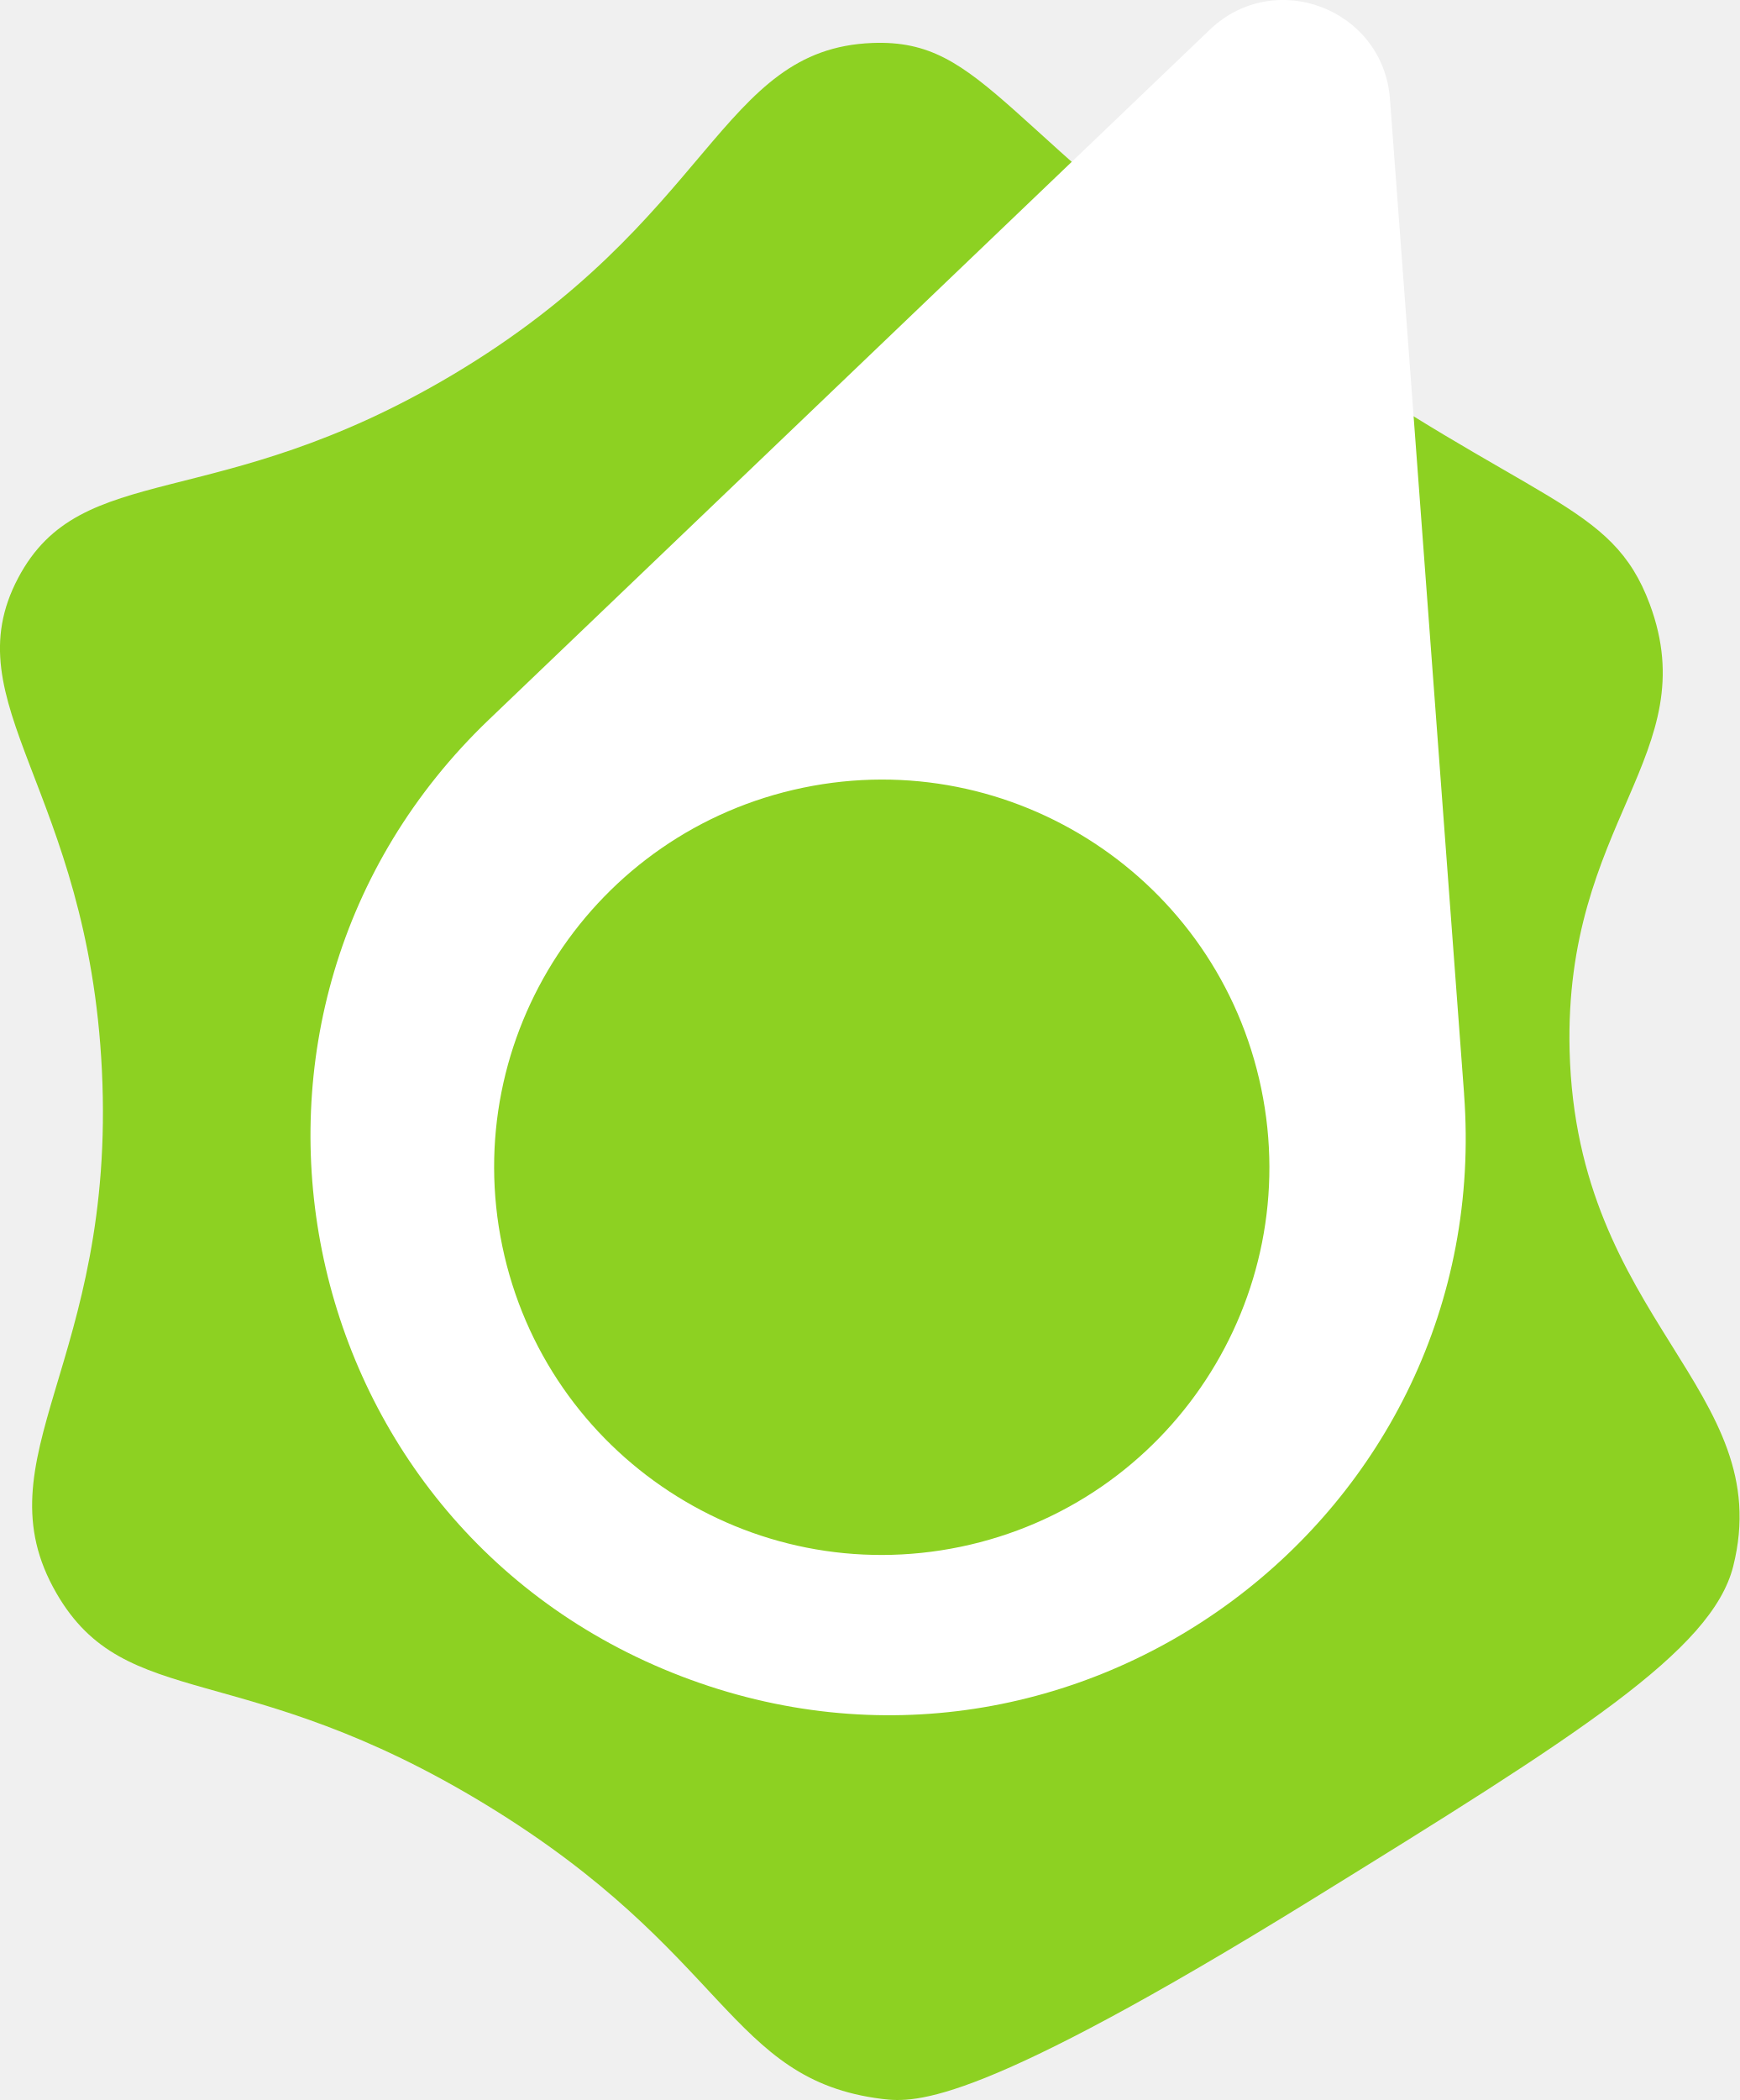
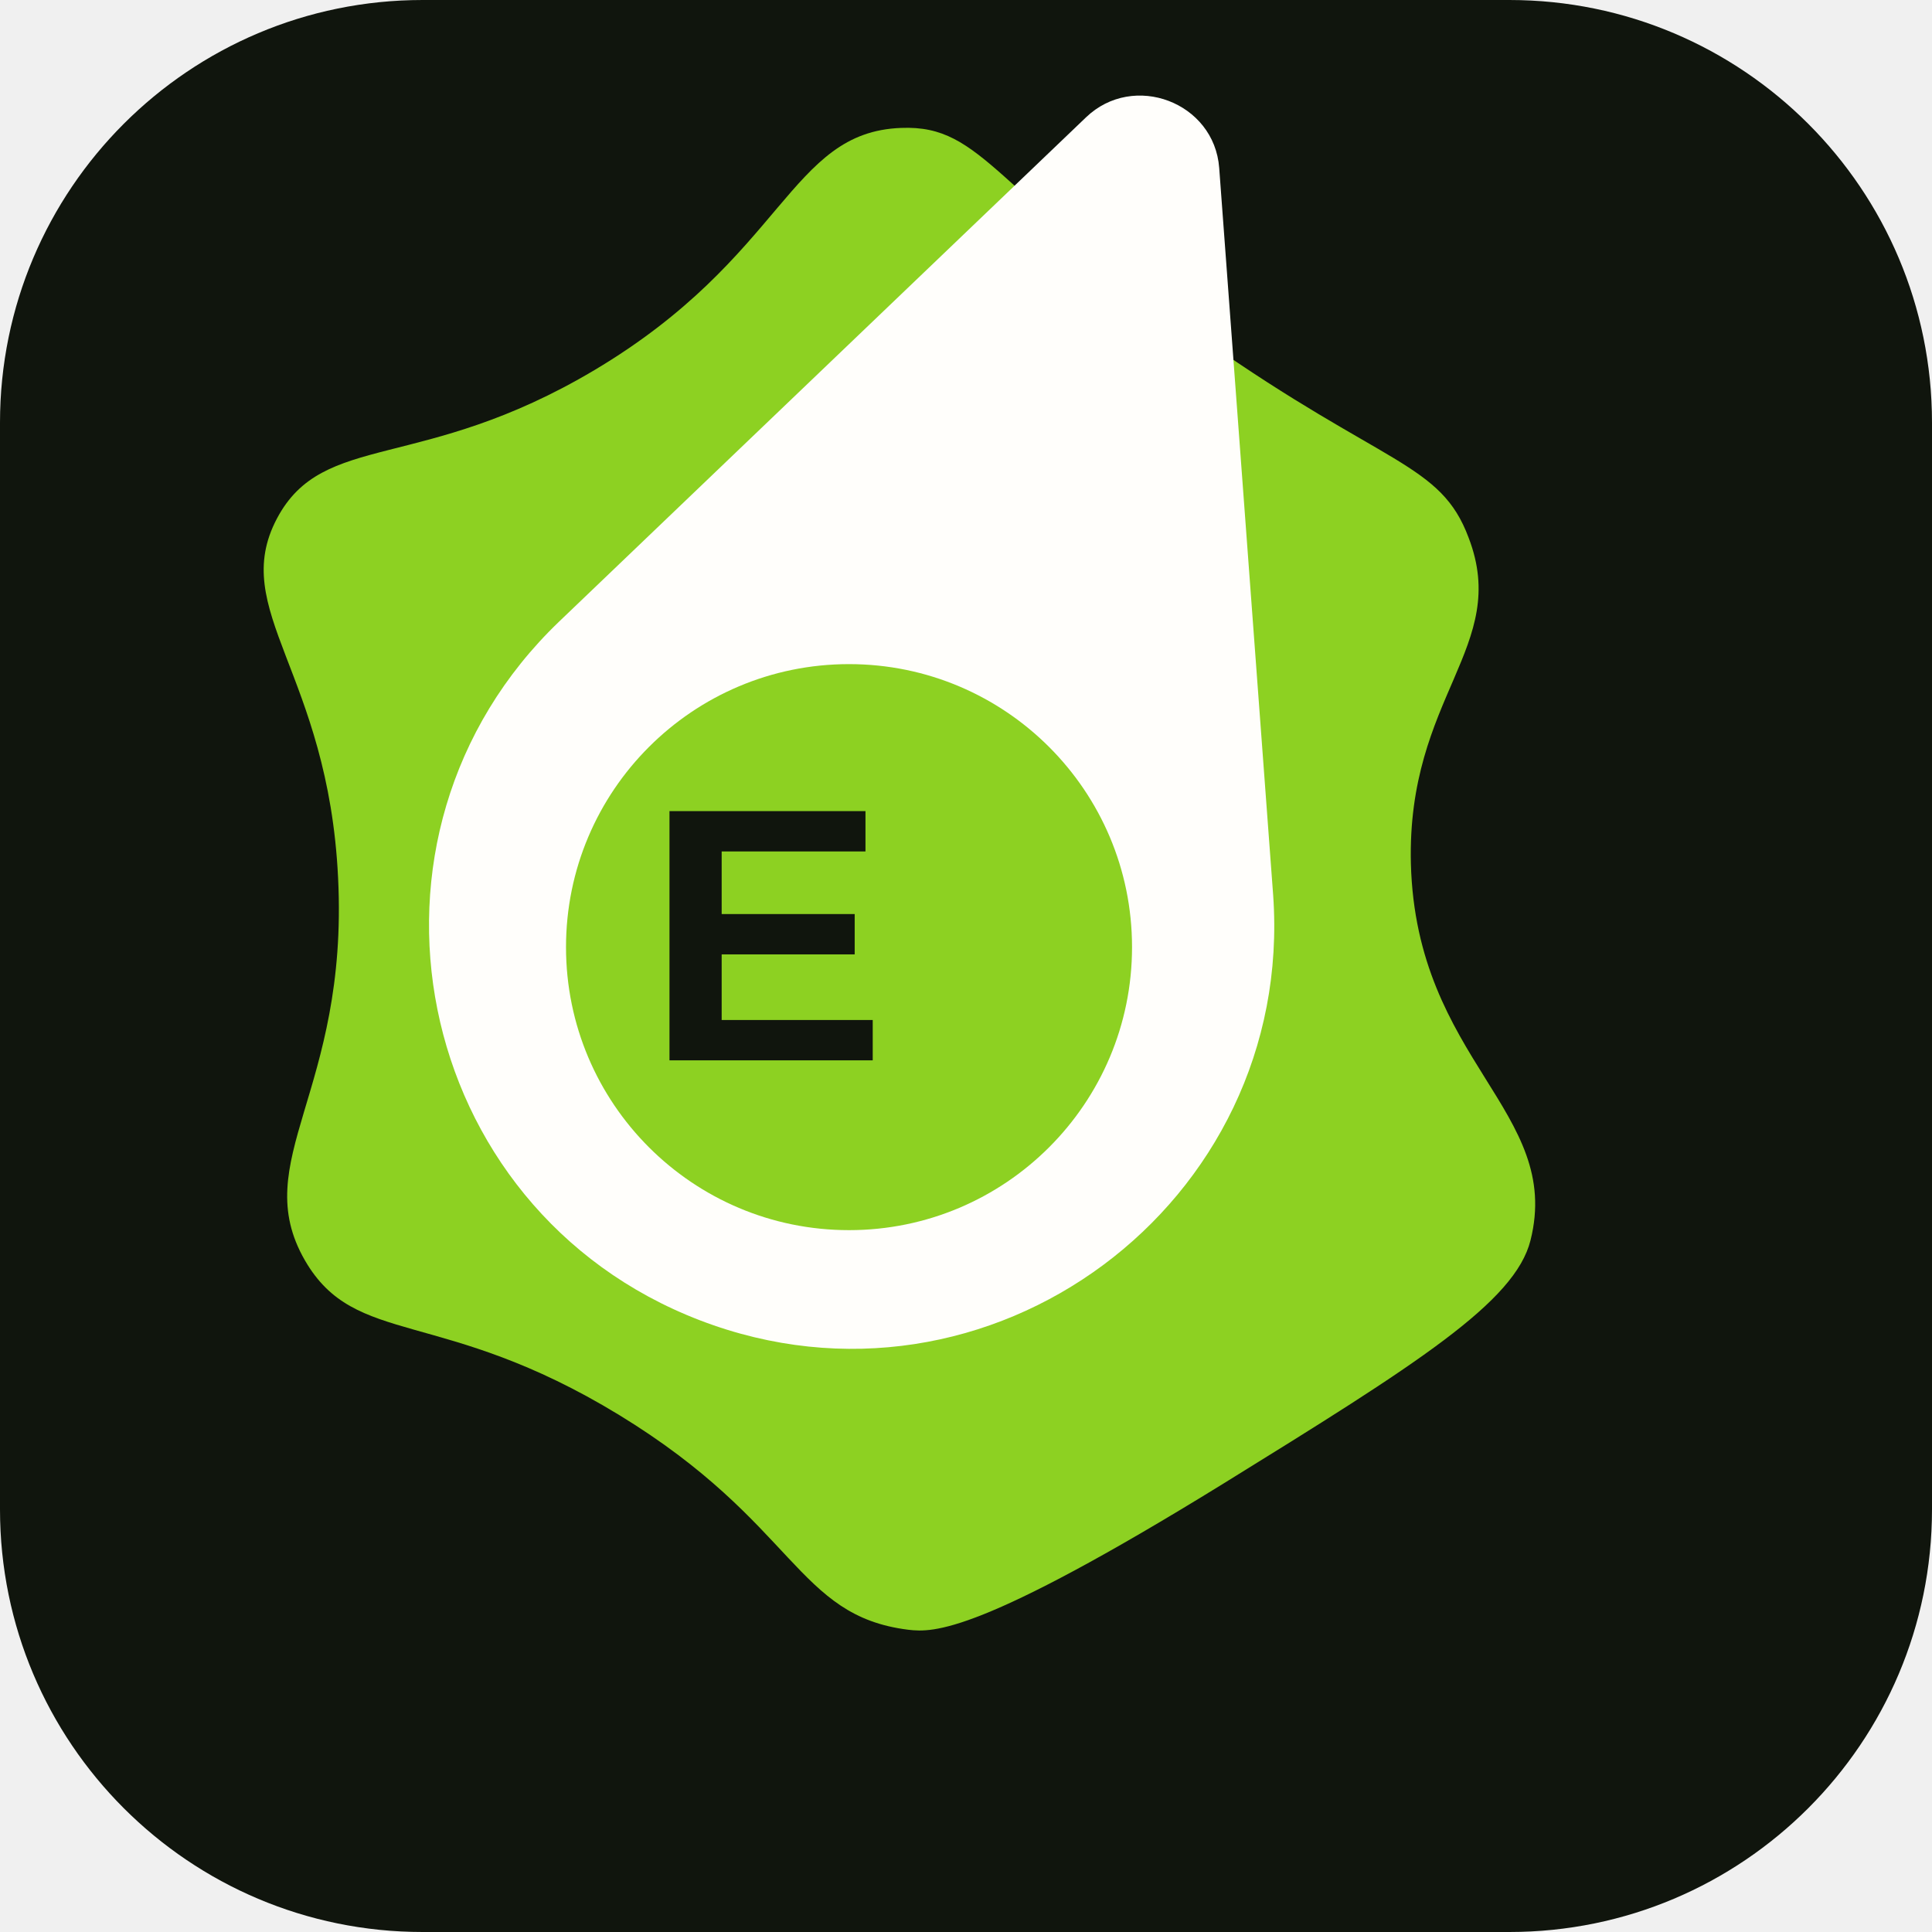
- <svg xmlns="http://www.w3.org/2000/svg" id="Layer_2" data-name="Layer 2" viewBox="0 0 384.62 464.18">
-   <defs>
-     <style>
-       .cls-1 {
-         fill: #8dd122;
-       }
- 
-       .cls-2 {
-         fill: #fff;
-       }
-     </style>
-   </defs>
-   <g id="Layer_2-2" data-name="Layer 2">
-     <g>
-       <path class="cls-1" d="M364.77,133.57c-8.45-22.77-25.41-21.57-79.6-59.61C221.21,29.05,217.99,8.52,192.87,9.5c-33.91,1.32-35.06,39-92.84,73.37C47.64,114.02,18.05,101.22,4.02,127.74c-14.73,27.85,15.48,46.54,18.51,108.84,3.15,64.7-27.44,85.52-10.04,115.6,15.34,26.52,41.18,13.92,95.07,46.8,53.65,32.73,53.43,60.71,87.43,64.96,7.64.95,21.63,1.29,95.08-44.08,58.91-36.39,88.46-54.96,93.15-73.68,9.76-39.01-34.64-54.19-36.18-113.87-1.31-50.66,30.02-65.61,17.73-98.74ZM259.91,280.91c-6.51,14.77-7.83,33.41-20.03,40.71-12.38,7.41-30.15-.26-45.67-.26s-33.98,8.11-46.47,1.16c-12.72-7.09-14.41-25.73-20.98-40.85-5.21-11.99-19.78-24.2-19.78-41.7s14.53-29.69,19.74-41.77c6.48-15.02,8.09-33.74,20.96-40.89,12.3-6.83,30.05,1.26,46.53,1.26,15.52,0,33.29-7.68,45.67-.26,12.2,7.3,13.51,25.95,20.03,40.71,5.27,11.95,19.91,23.94,19.91,40.94s-14.64,28.99-19.91,40.94Z" />
-       <path class="cls-2" d="M323.71,241.81l-16.39-219.93c-1.48-19.89-25.44-29.09-39.85-15.3L108.1,159.06c-67.67,64.74-44.92,177.89,42.51,211.45h0c87.44,33.56,180.06-35.3,173.09-128.7Z" />
-       <ellipse class="cls-1" cx="194.94" cy="258.03" rx="85.69" ry="85.68" transform="translate(-48.37 45) rotate(-11.73)" />
-     </g>
-   </g>
+ <svg xmlns="http://www.w3.org/2000/svg" viewBox="0 0 512 512" role="img" aria-labelledby="title desc">
+   <rect width="512" height="512" rx="112" fill="#10150d" />
+   <path fill="#8dd122" d="M389.2 142.5c-7.4-19.9-22.2-18.9-69.7-52.2C263.6 51 260.8 33 238.8 33.9c-29.7 1.1-30.7 34.1-81.3 64.2-45.9 27.3-71.8 16.1-84.1 39.3-12.9 24.4 13.6 40.7 16.2 95.3 2.8 56.7-24 74.9-8.8 101.3 13.4 23.2 36.1 12.2 83.3 41 47 28.7 46.8 53.2 76.6 56.9 6.7.8 18.9 1.1 83.3-38.6 51.6-31.9 77.5-48.2 81.6-64.6 8.6-34.2-30.3-47.5-31.7-99.8-1.1-44.4 26.4-57.5 15.3-86.4Z" />
+   <path fill="#fffefb" d="m337.4 237.2-14.3-192.7c-1.3-17.4-22.7-25.5-35.3-13.4L148.2 164.7C89 221.4 108.9 320.5 185.5 349.9c76.6 29.4 157.7-30.9 151.9-112.7Z" />
+   <circle cx="225" cy="251" r="75" fill="#8dd122" />
+   <text x="171" y="281" font-family="Arial, Helvetica, sans-serif" font-size="96" font-weight="900" fill="#10150d">E</text>
</svg>
